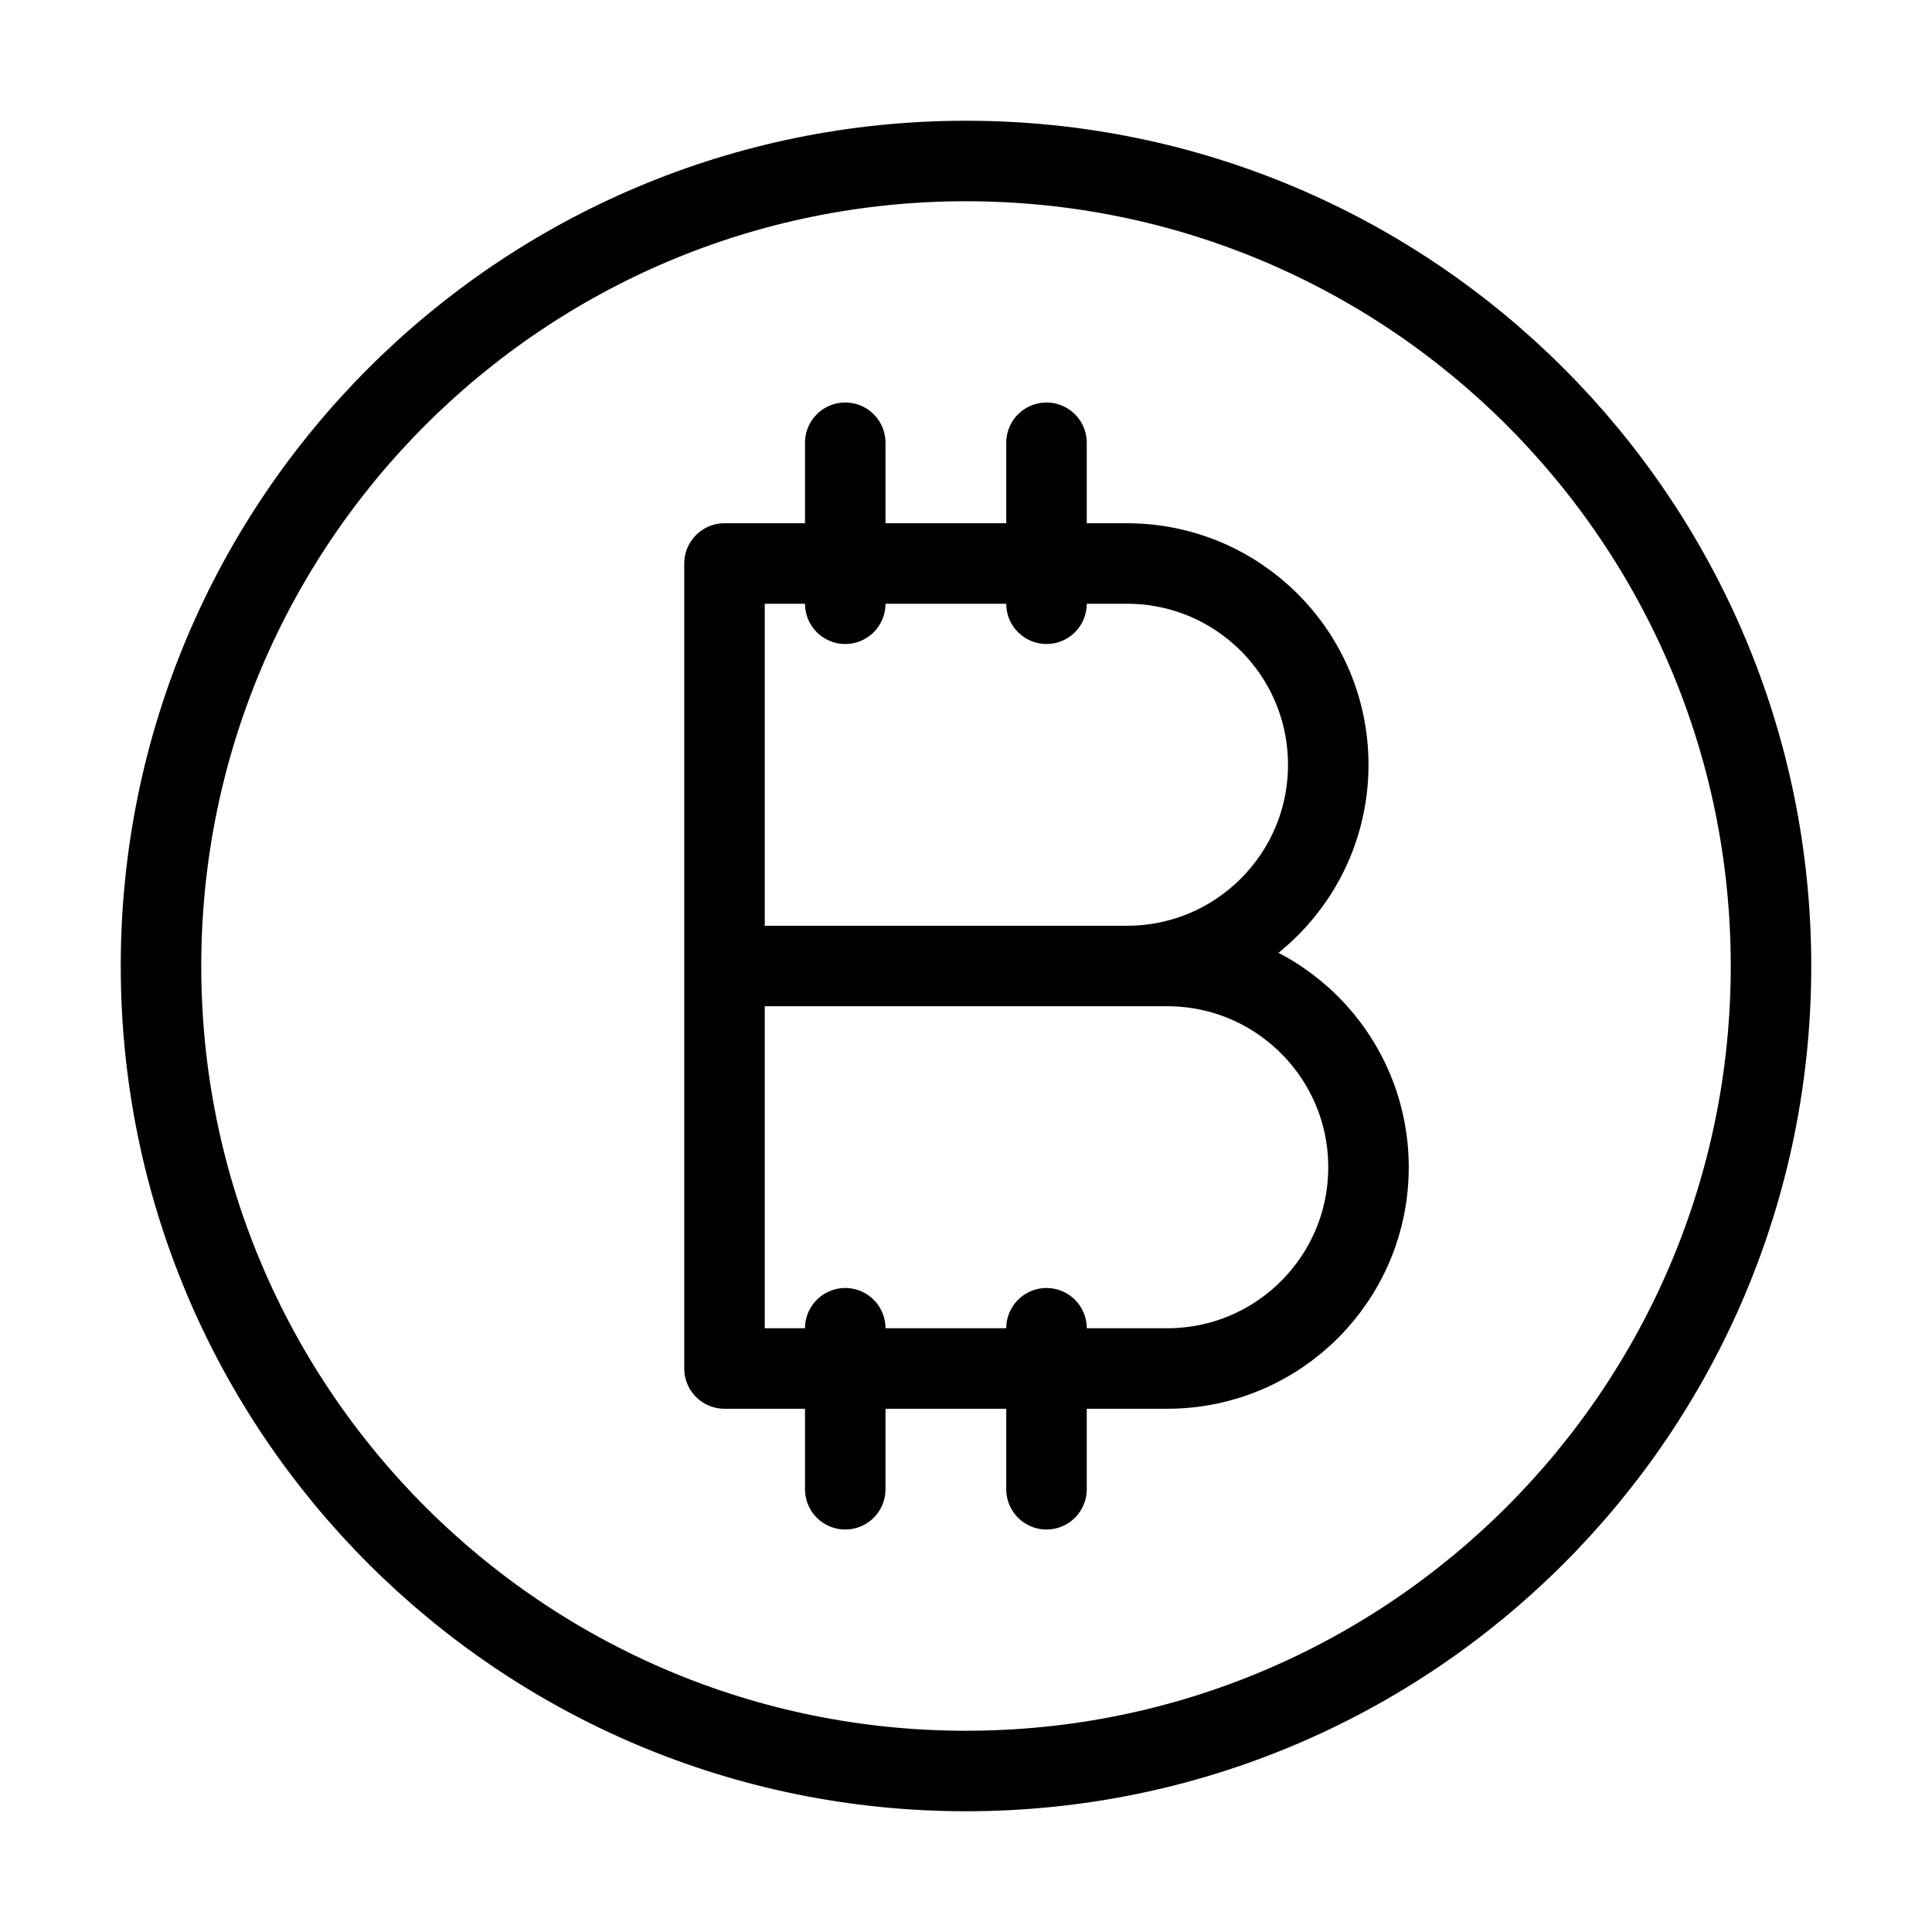
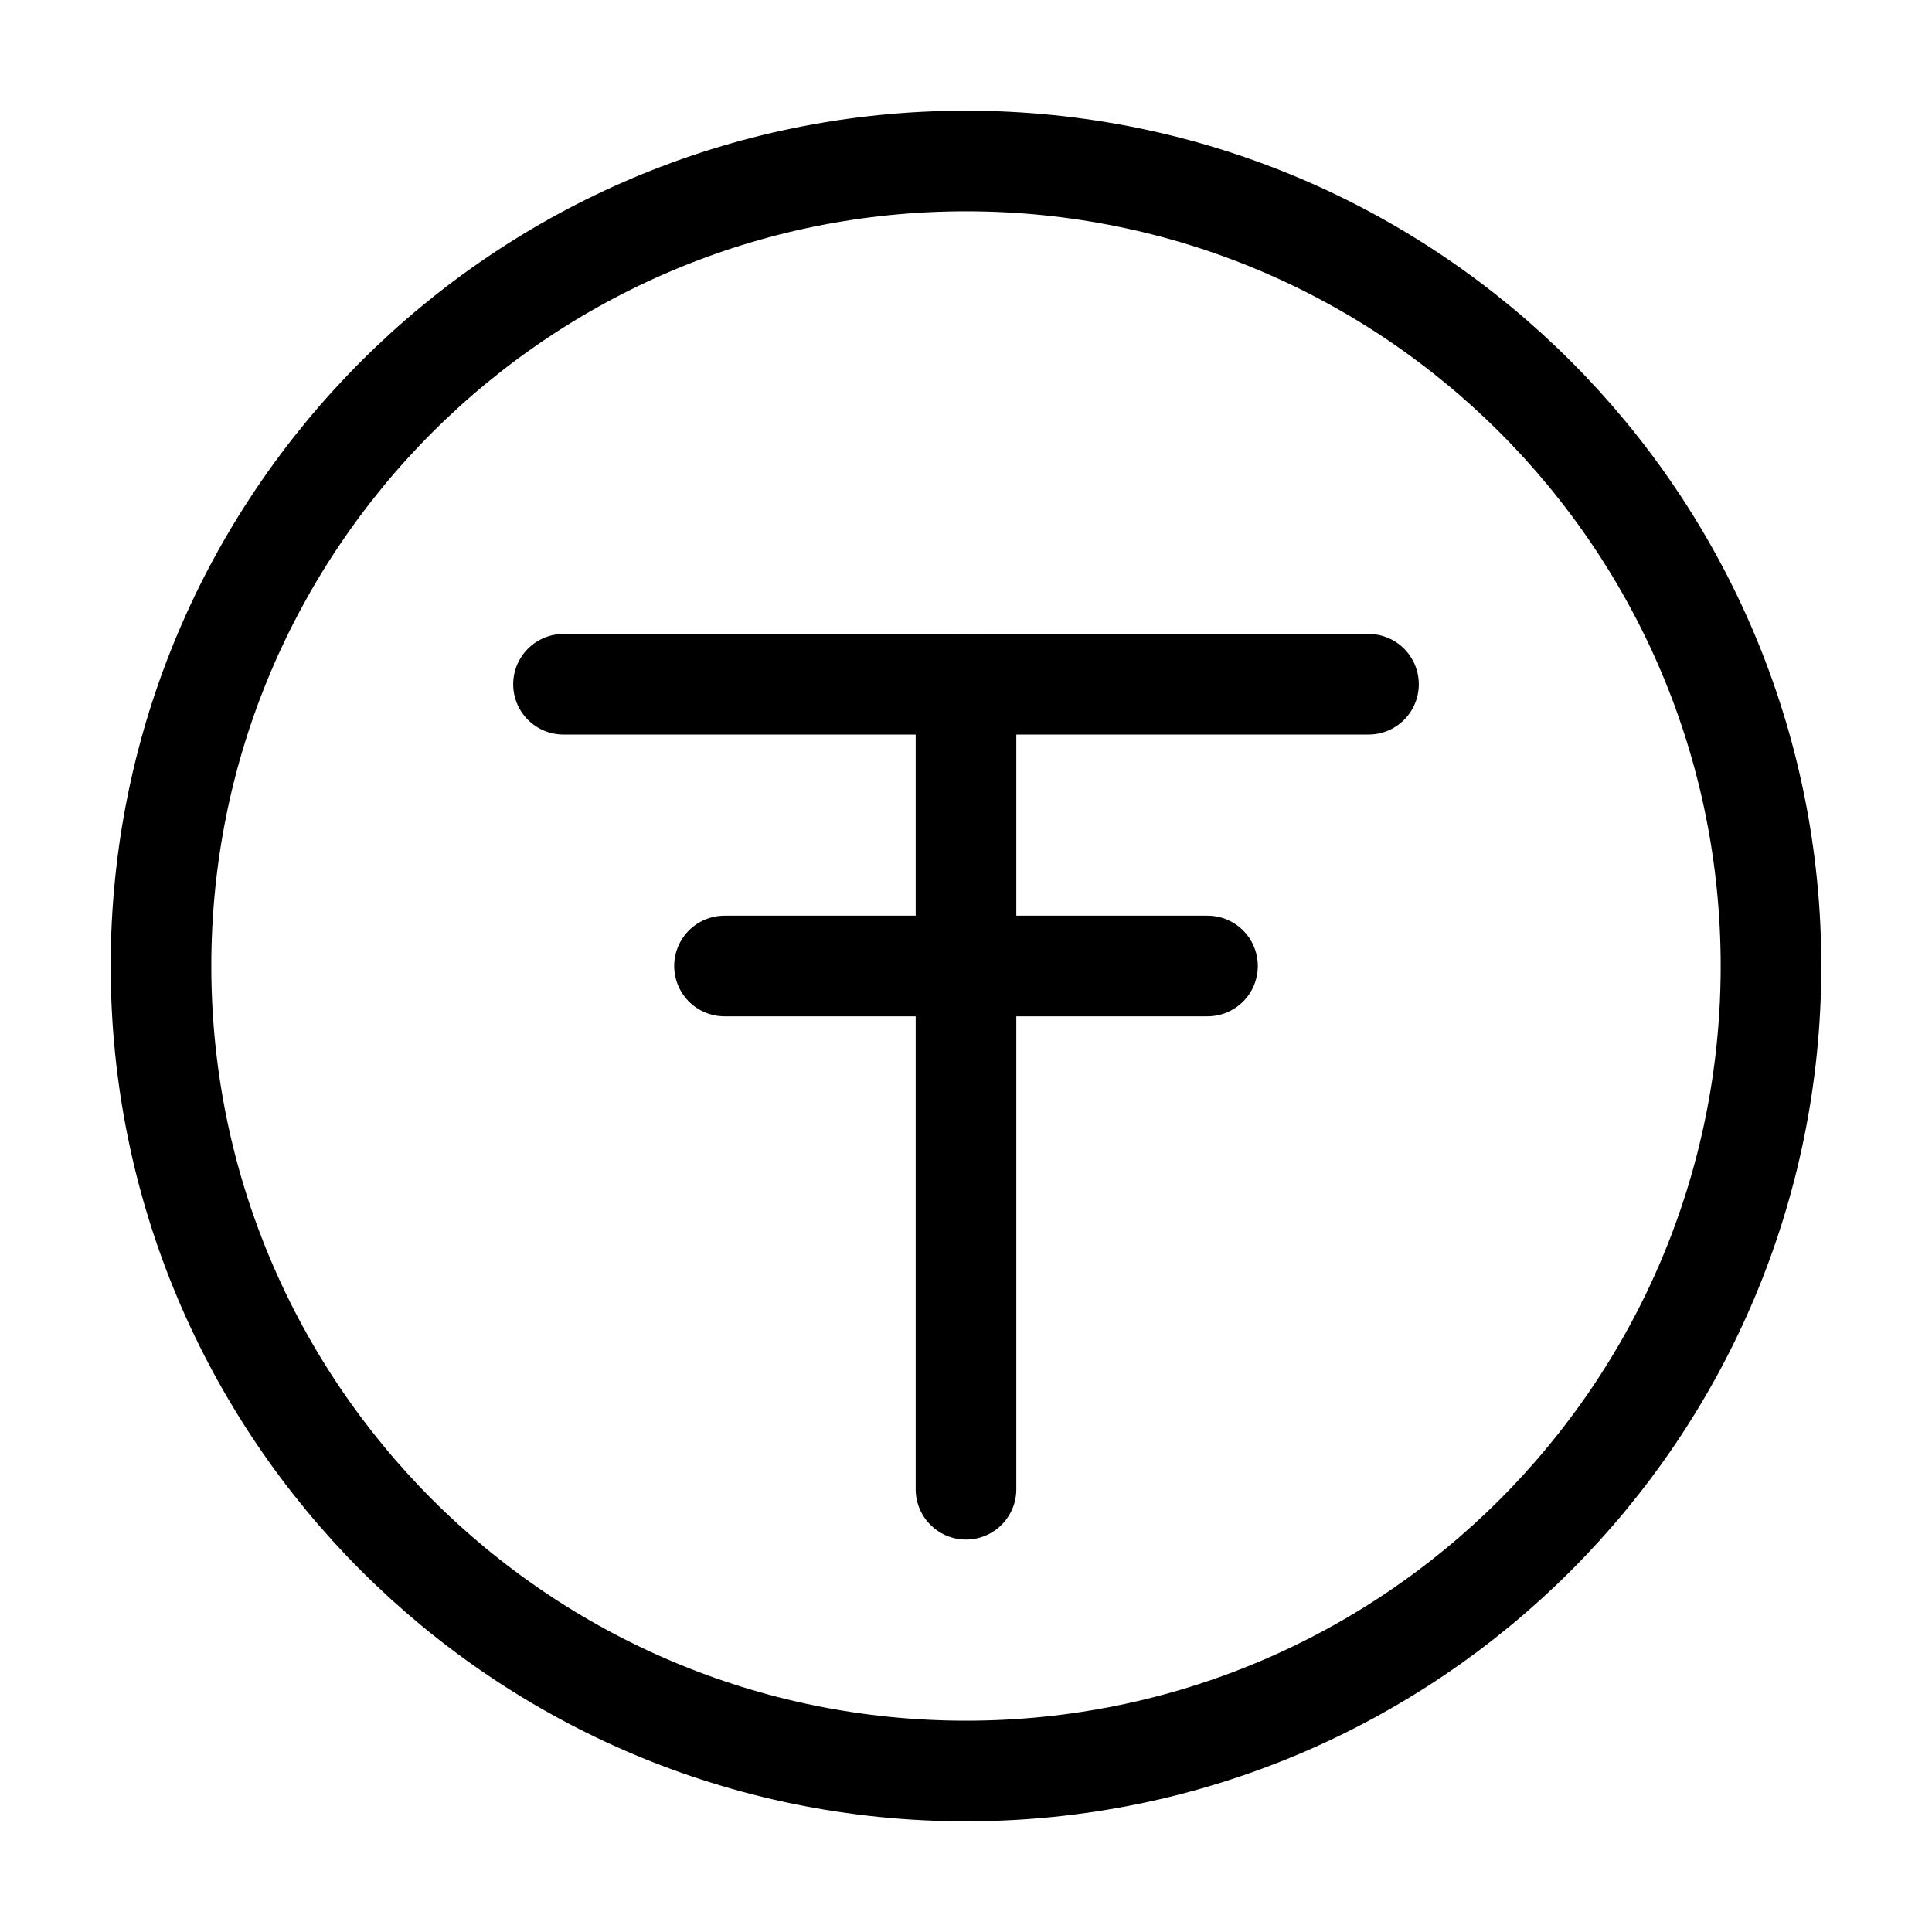
- <svg xmlns="http://www.w3.org/2000/svg" viewBox="0 0 96 96" fill="none" stroke="currentColor" stroke-width="4" stroke-linecap="round" stroke-linejoin="round">
+ <svg xmlns="http://www.w3.org/2000/svg" viewBox="0 0 96 96" fill="none" stroke="currentColor" stroke-width="5" stroke-linecap="round" stroke-linejoin="round">
  <circle cx="48" cy="48" r="40" />
-   <path d="M36 28h20a10 10 0 0 1 0 20H36V28zM36 48h22a10 10 0 0 1 0 20H36V48z" />
-   <path d="M42 22v8M52 22v8M42 66v8M52 66v8" />
+   <path d="M28 34h40" />
+   <path d="M48 34v40" />
+   <path d="M36 48h24" />
</svg>
